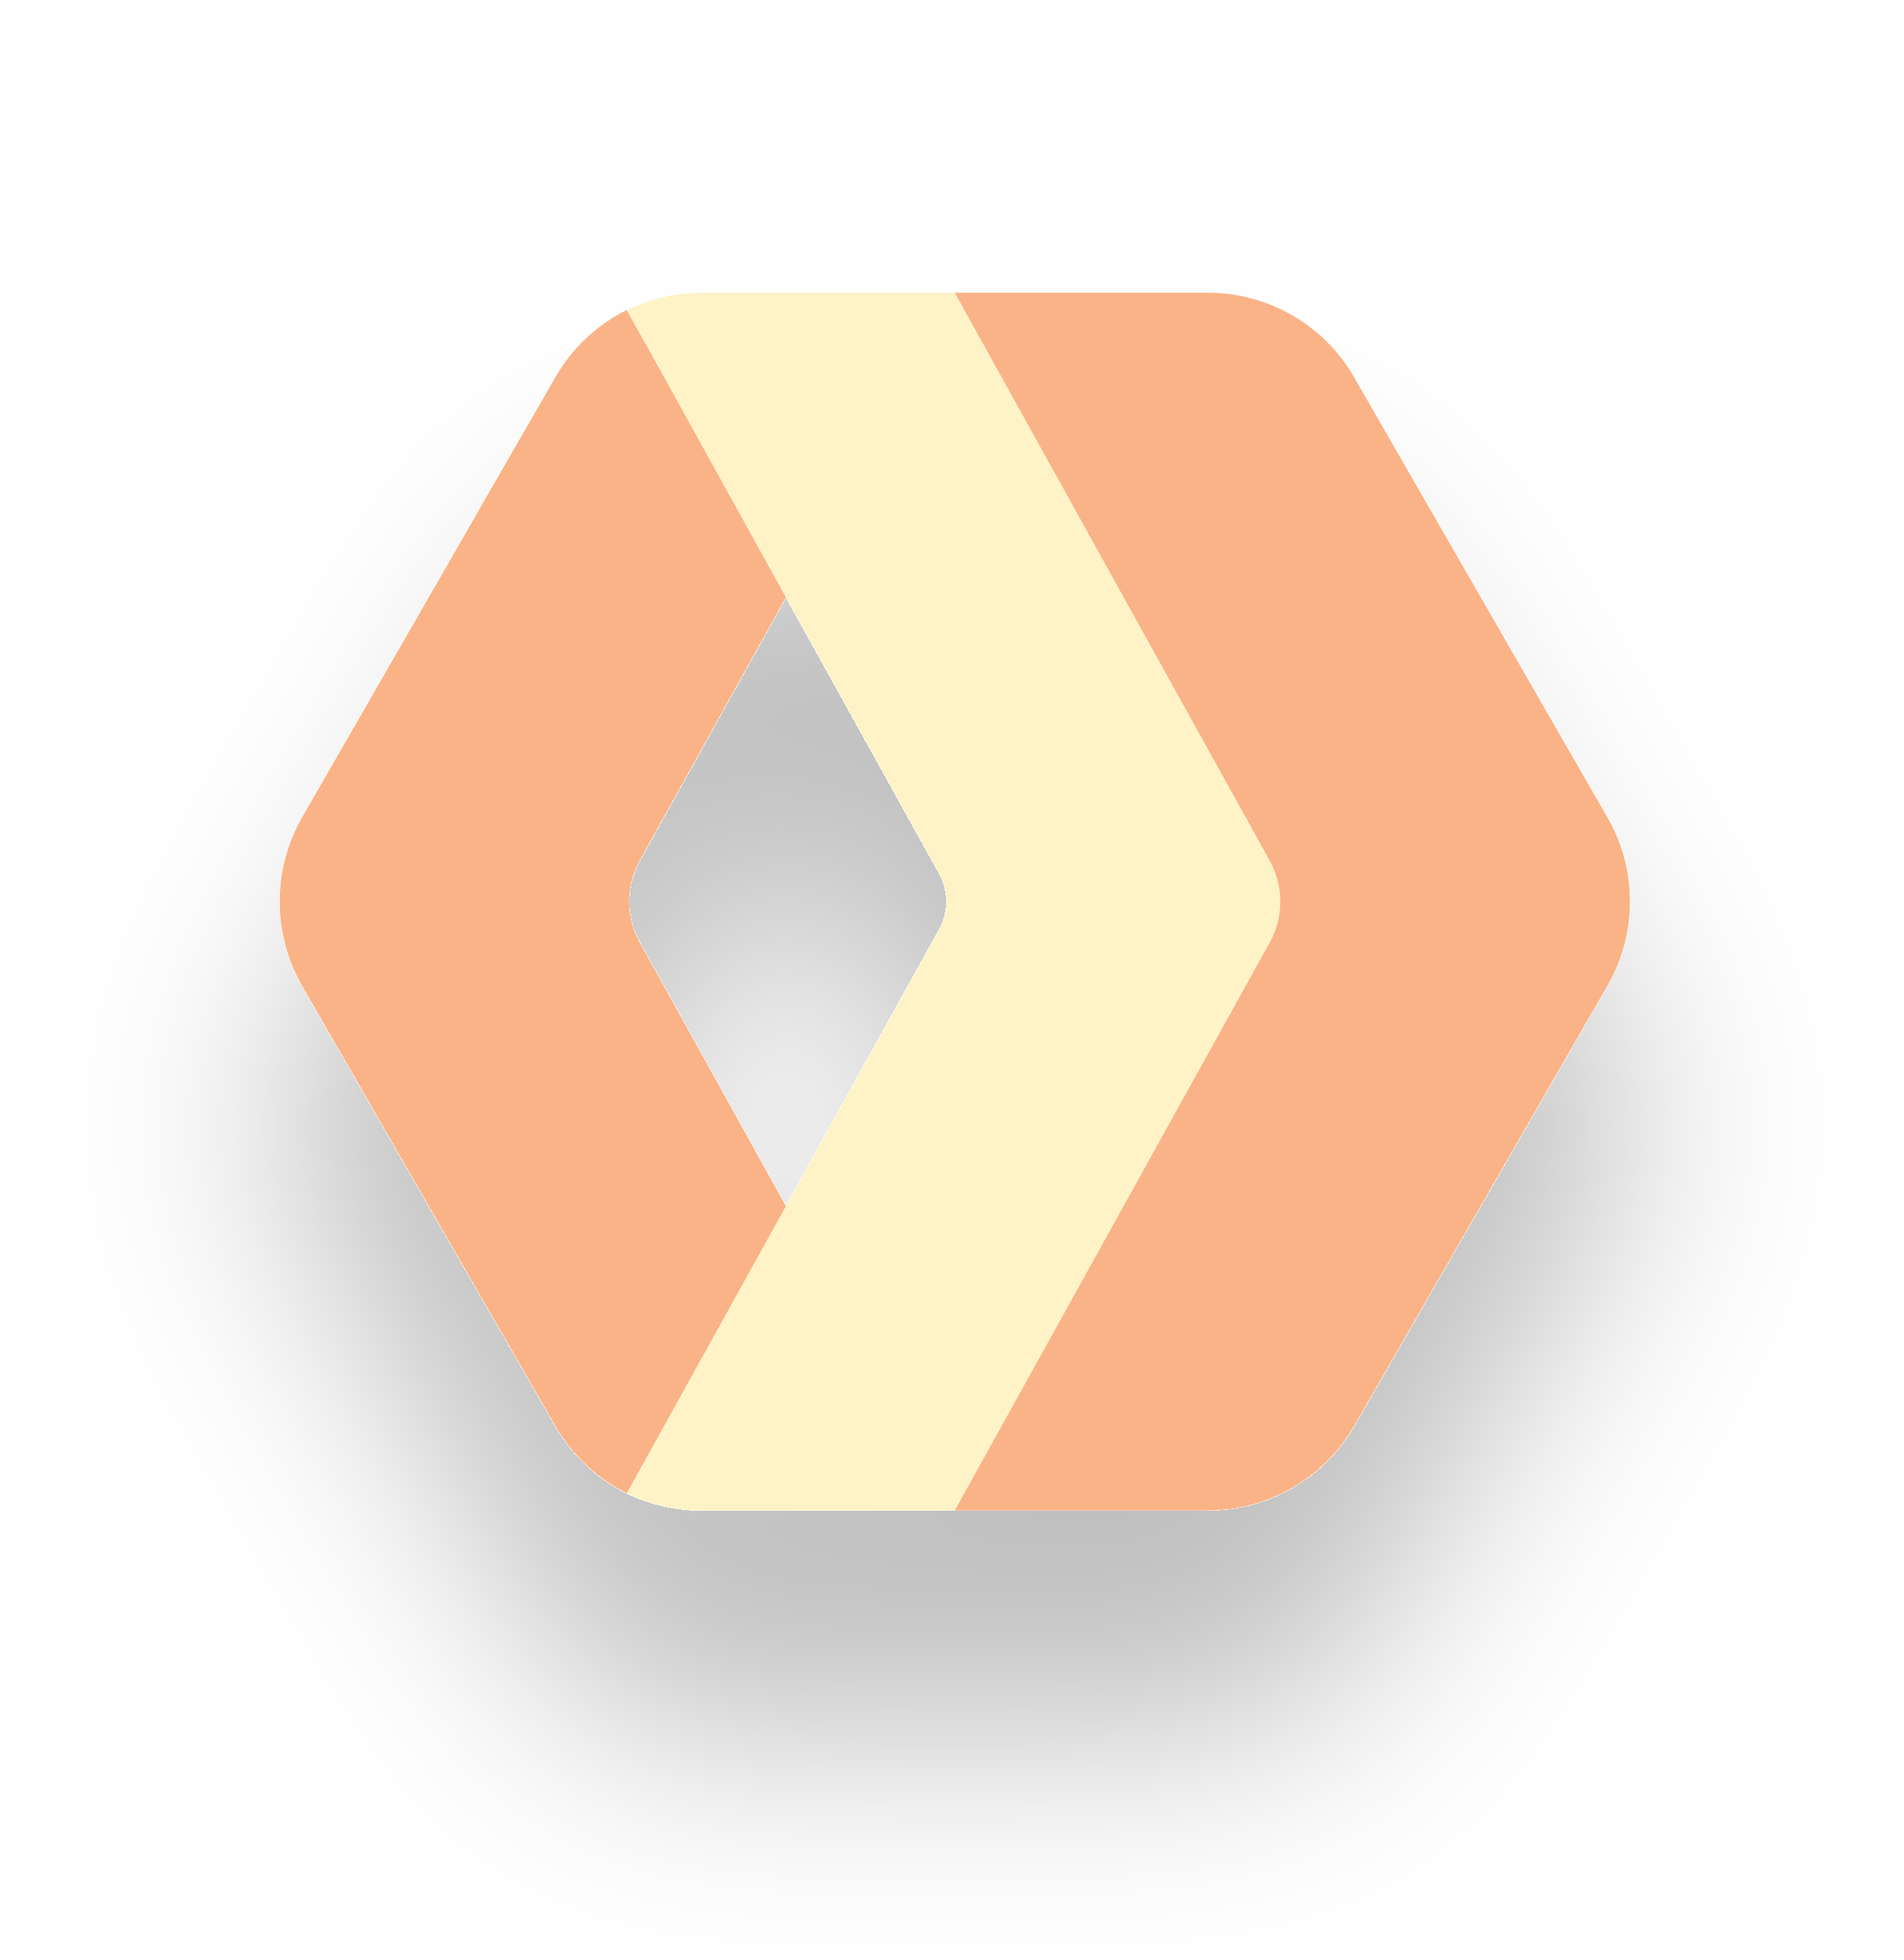
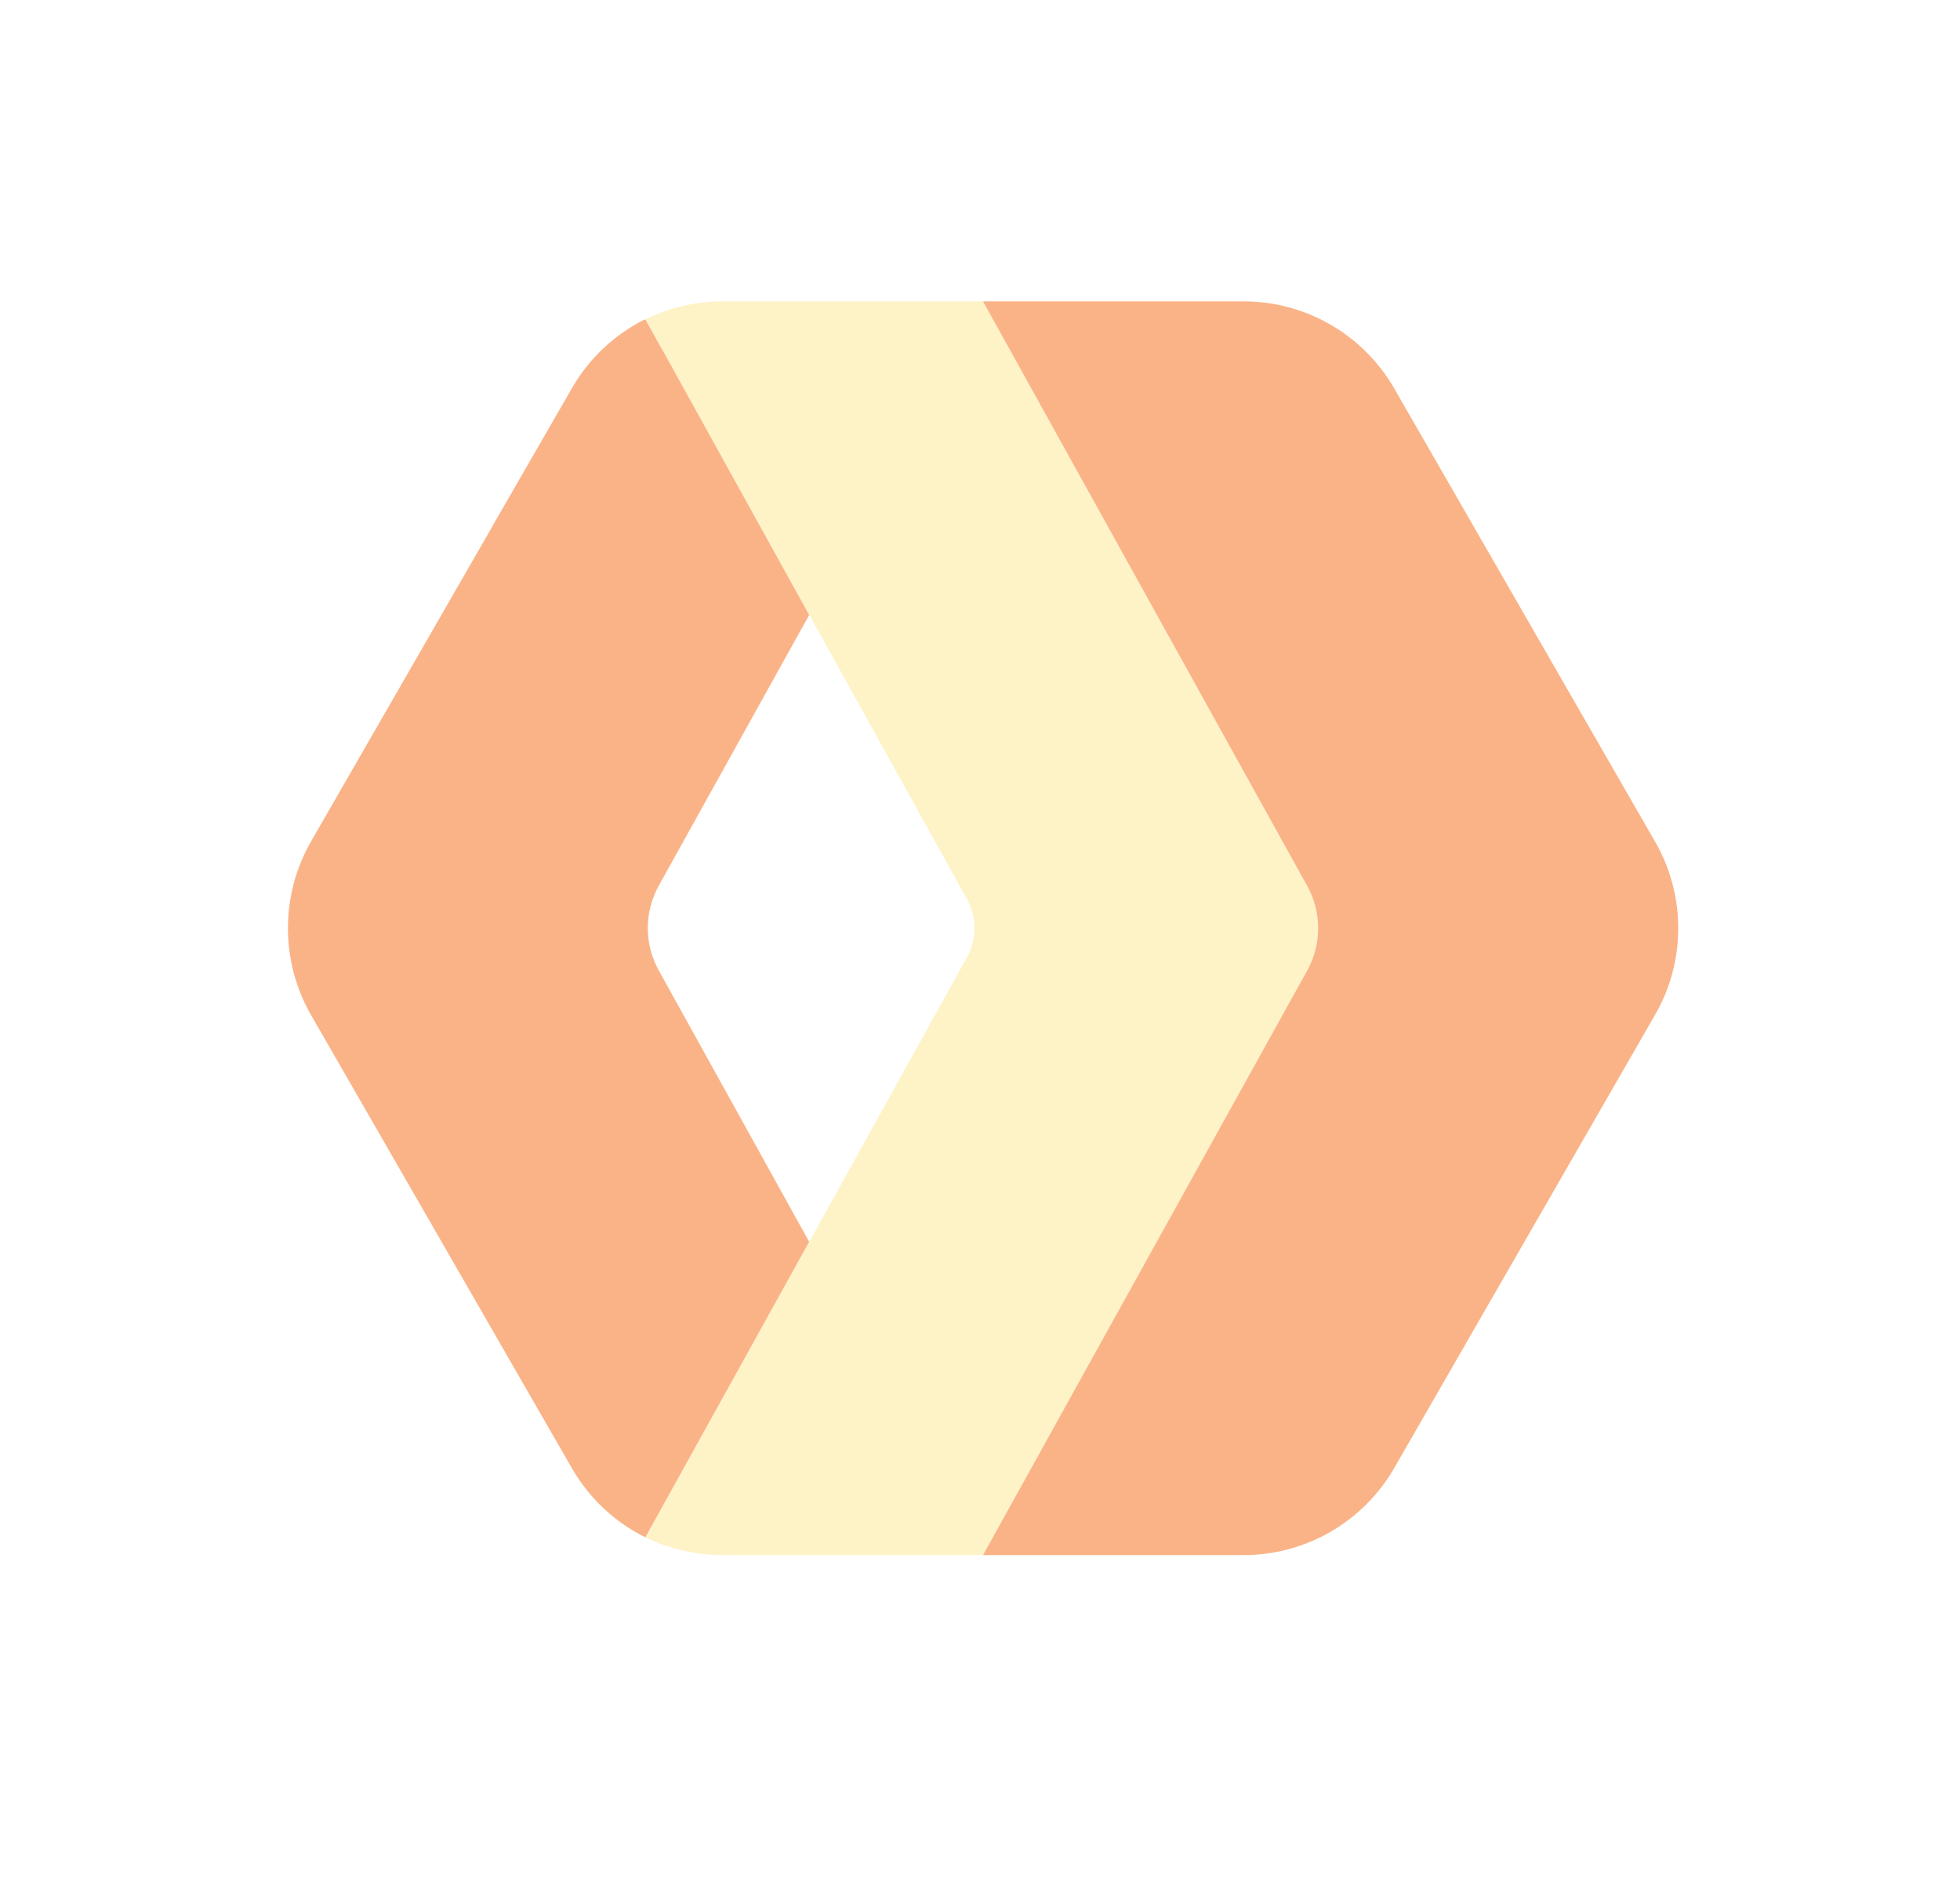
- <svg xmlns="http://www.w3.org/2000/svg" width="34" height="35" viewBox="0 0 34 35" fill="none">
-   <g filter="url(#filter0_d_2_260)">
-     <path d="M12.53 26.973C12.066 26.973 11.602 26.862 11.196 26.665L16.774 16.604C16.948 16.291 16.948 15.909 16.774 15.595L11.196 5.54C11.611 5.335 12.067 5.228 12.53 5.227H17.053L22.677 15.369C22.801 15.593 22.866 15.844 22.866 16.1C22.866 16.356 22.801 16.607 22.677 16.831L17.053 26.973H12.53Z" fill="#FEF3C7" />
-     <path fill-rule="evenodd" clip-rule="evenodd" d="M28.707 14.592L24.184 6.735C23.92 6.277 23.54 5.896 23.082 5.632C22.624 5.367 22.104 5.228 21.575 5.227H17.052L22.677 15.369C22.801 15.593 22.866 15.844 22.866 16.1C22.866 16.356 22.801 16.607 22.677 16.831L17.052 26.973H21.575C22.104 26.972 22.624 26.833 23.082 26.568C23.54 26.303 23.92 25.923 24.184 25.465L28.707 17.608C29.247 16.68 29.247 15.52 28.707 14.592ZM11.195 5.54L11.482 6.057H11.485L14.037 10.666L11.427 15.363C11.303 15.588 11.237 15.84 11.237 16.097C11.237 16.354 11.303 16.606 11.427 16.831L14.037 21.539L11.195 26.665C10.661 26.4 10.217 25.982 9.92 25.465L5.397 17.608C5.133 17.149 4.995 16.629 4.995 16.1C4.995 15.571 5.133 15.051 5.397 14.592L8.603 9.023C8.576 9.067 8.549 9.113 8.522 9.159L8.667 8.909L9.892 6.784L9.92 6.735L9.922 6.731C10.217 6.219 10.656 5.805 11.184 5.54L11.186 5.545L11.195 5.54Z" fill="#FAB387" />
-   </g>
-   <defs>
-     <filter id="filter0_d_2_260" x="-3.024" y="0" width="40.157" height="40.157" filterUnits="userSpaceOnUse" color-interpolation-filters="sRGB">
-       <feFlood flood-opacity="0" result="BackgroundImageFix" />
-       <feColorMatrix in="SourceAlpha" type="matrix" values="0 0 0 0 0 0 0 0 0 0 0 0 0 0 0 0 0 0 127 0" result="hardAlpha" />
-       <feOffset dy="4" />
-       <feGaussianBlur stdDeviation="2" />
-       <feComposite in2="hardAlpha" operator="out" />
-       <feColorMatrix type="matrix" values="0 0 0 0 0 0 0 0 0 0 0 0 0 0 0 0 0 0 0.25 0" />
-       <feBlend mode="normal" in2="BackgroundImageFix" result="effect1_dropShadow_2_260" />
-       <feBlend mode="normal" in="SourceGraphic" in2="effect1_dropShadow_2_260" result="shape" />
-     </filter>
-   </defs>
+ <svg xmlns="http://www.w3.org/2000/svg" width="34" height="33" viewBox="0 0 34 33" fill="none">
+   <path d="M12.53 26.973C12.066 26.973 11.602 26.862 11.196 26.665L16.774 16.604C16.948 16.291 16.948 15.909 16.774 15.595L11.196 5.54C11.611 5.335 12.067 5.228 12.53 5.227H17.053L22.677 15.369C22.801 15.593 22.866 15.844 22.866 16.1C22.866 16.356 22.801 16.607 22.677 16.831L17.053 26.973H12.53Z" fill="#FEF3C7" />
+   <path fill-rule="evenodd" clip-rule="evenodd" d="M28.707 14.592L24.184 6.735C23.92 6.277 23.54 5.896 23.082 5.632C22.624 5.367 22.104 5.228 21.575 5.227H17.052L22.677 15.369C22.801 15.593 22.866 15.844 22.866 16.1C22.866 16.356 22.801 16.607 22.677 16.831L17.052 26.973H21.575C22.104 26.972 22.624 26.833 23.082 26.568C23.54 26.303 23.92 25.923 24.184 25.465L28.707 17.608C29.247 16.68 29.247 15.52 28.707 14.592ZM11.195 5.54L11.482 6.057H11.485L14.037 10.666L11.427 15.363C11.303 15.588 11.237 15.84 11.237 16.097C11.237 16.354 11.303 16.606 11.427 16.831L14.037 21.539L11.195 26.665C10.661 26.4 10.217 25.982 9.92 25.465L5.397 17.608C5.133 17.149 4.995 16.629 4.995 16.1C4.995 15.571 5.133 15.051 5.397 14.592L8.603 9.023C8.576 9.067 8.549 9.113 8.522 9.159L8.667 8.909L9.892 6.784L9.92 6.735L9.922 6.731C10.217 6.219 10.656 5.805 11.184 5.54L11.186 5.545L11.195 5.54Z" fill="#FAB387" />
</svg>
